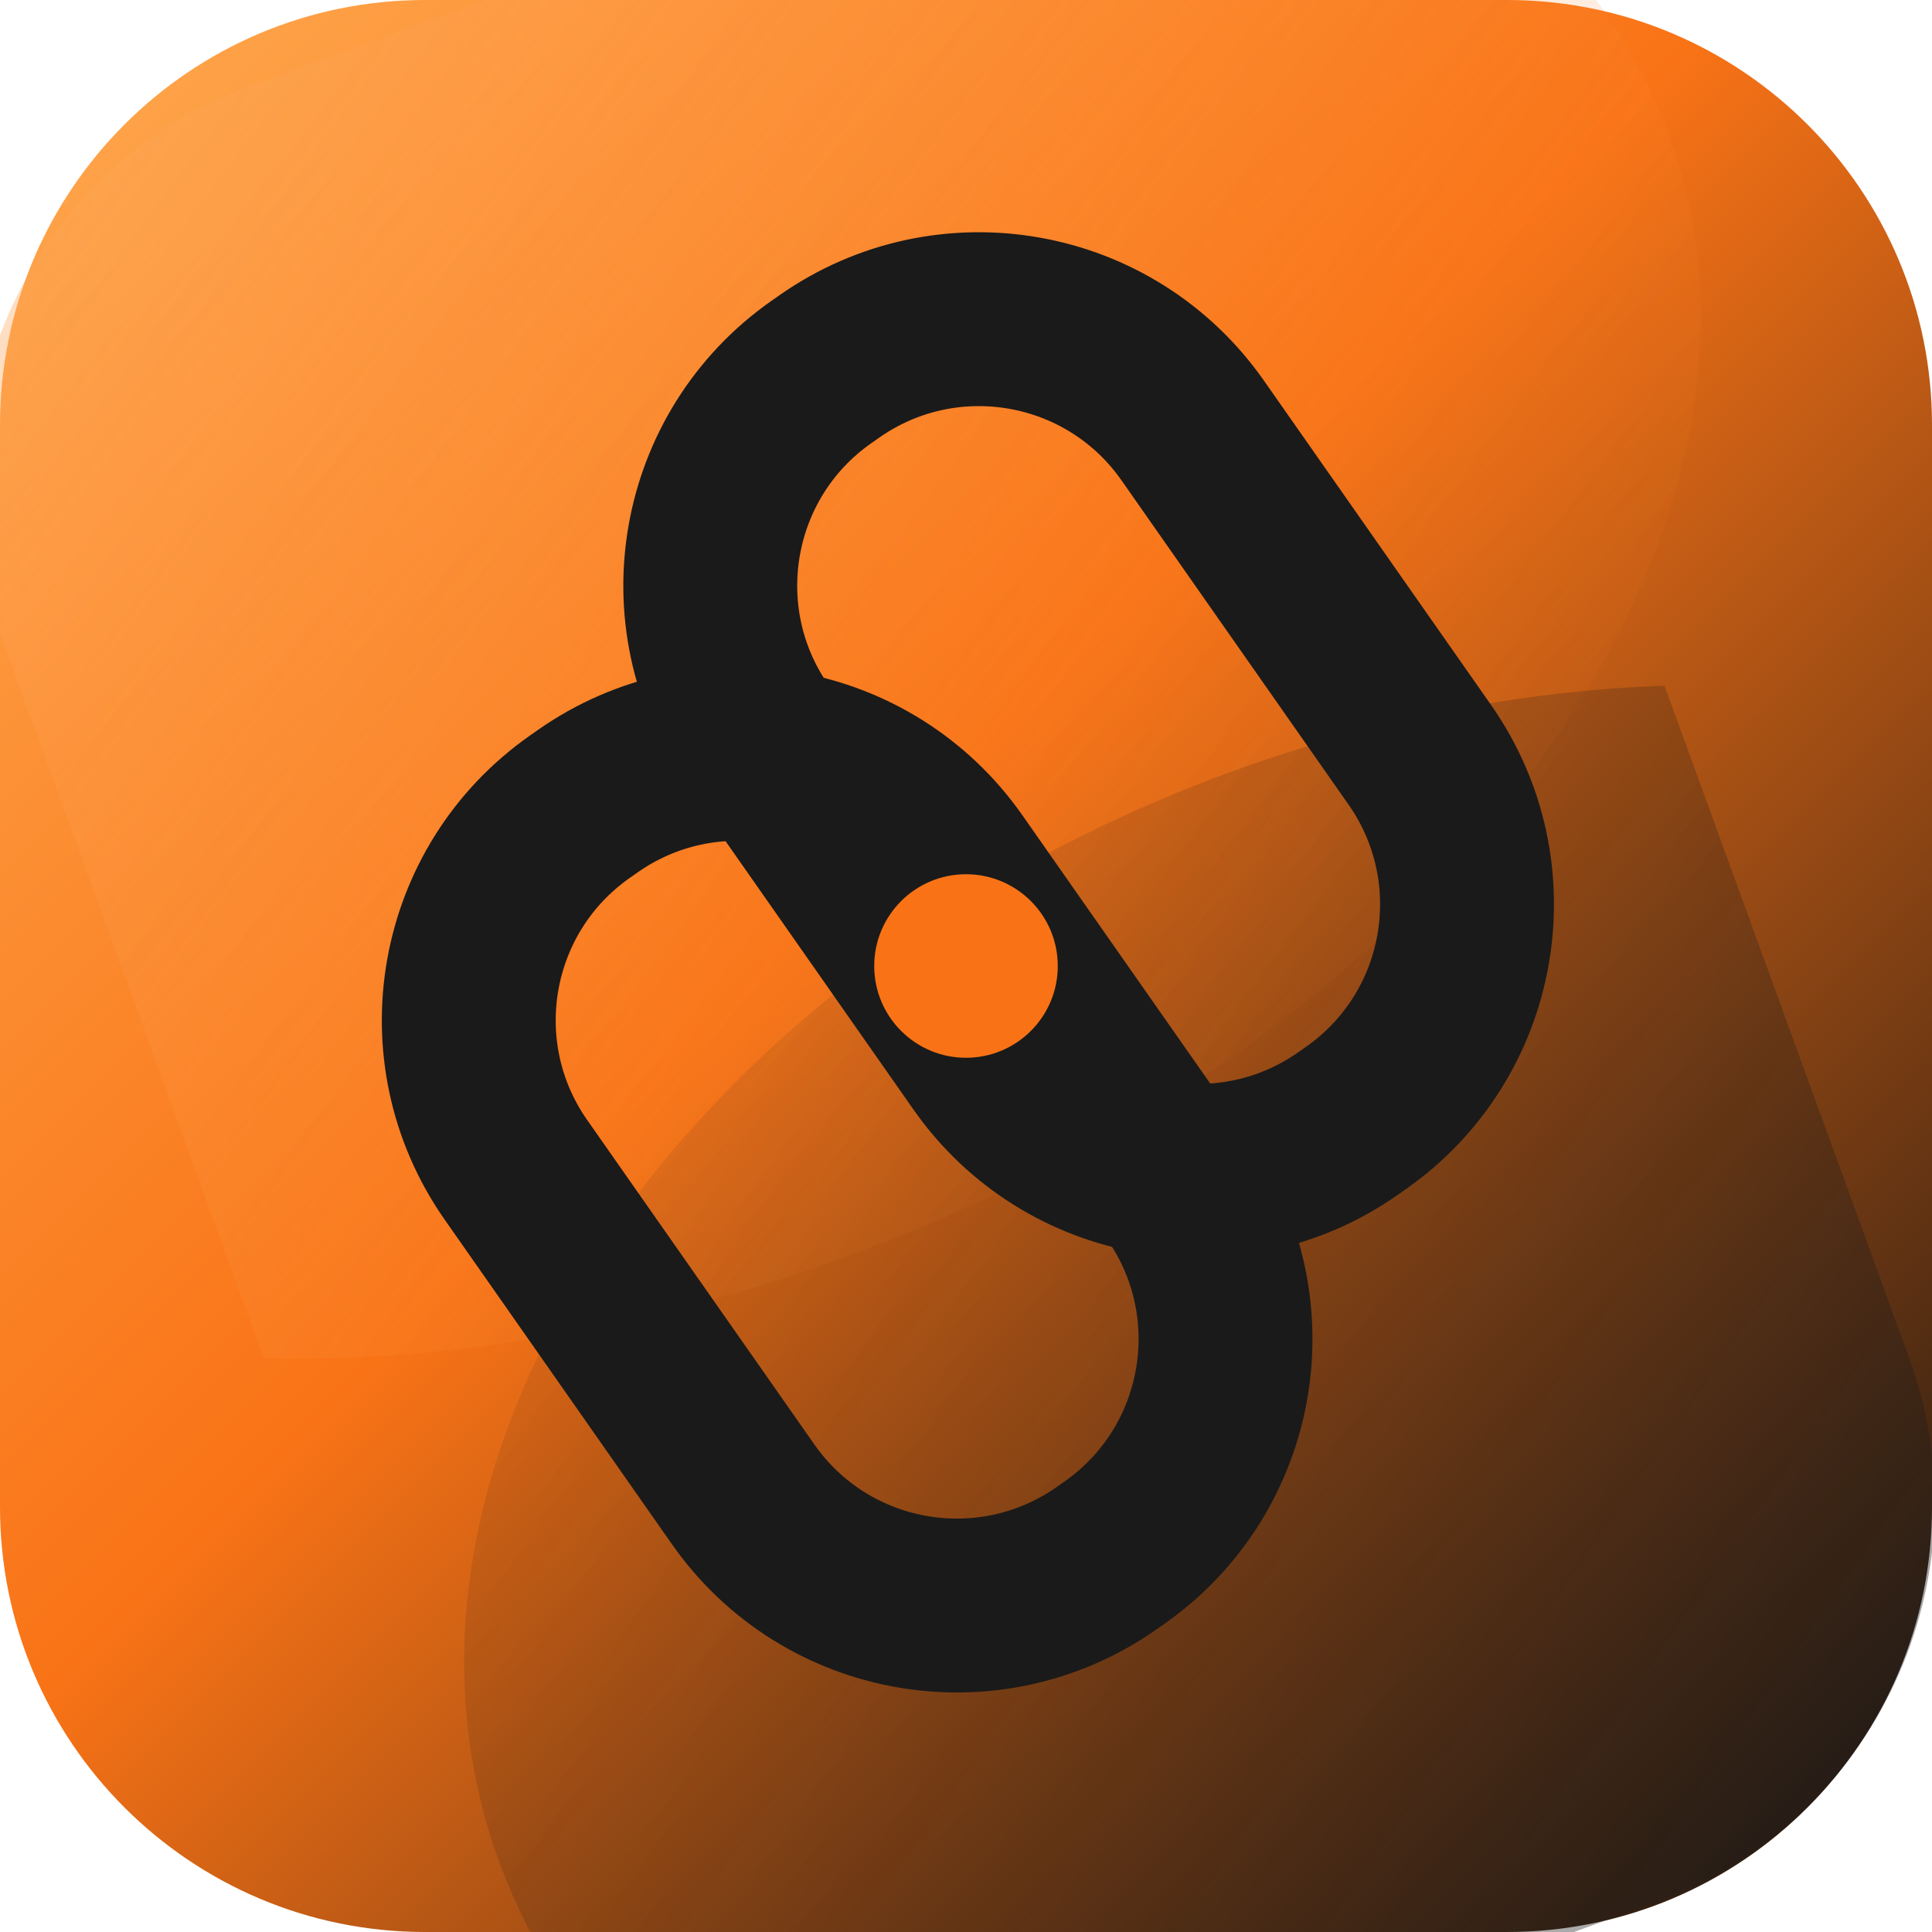
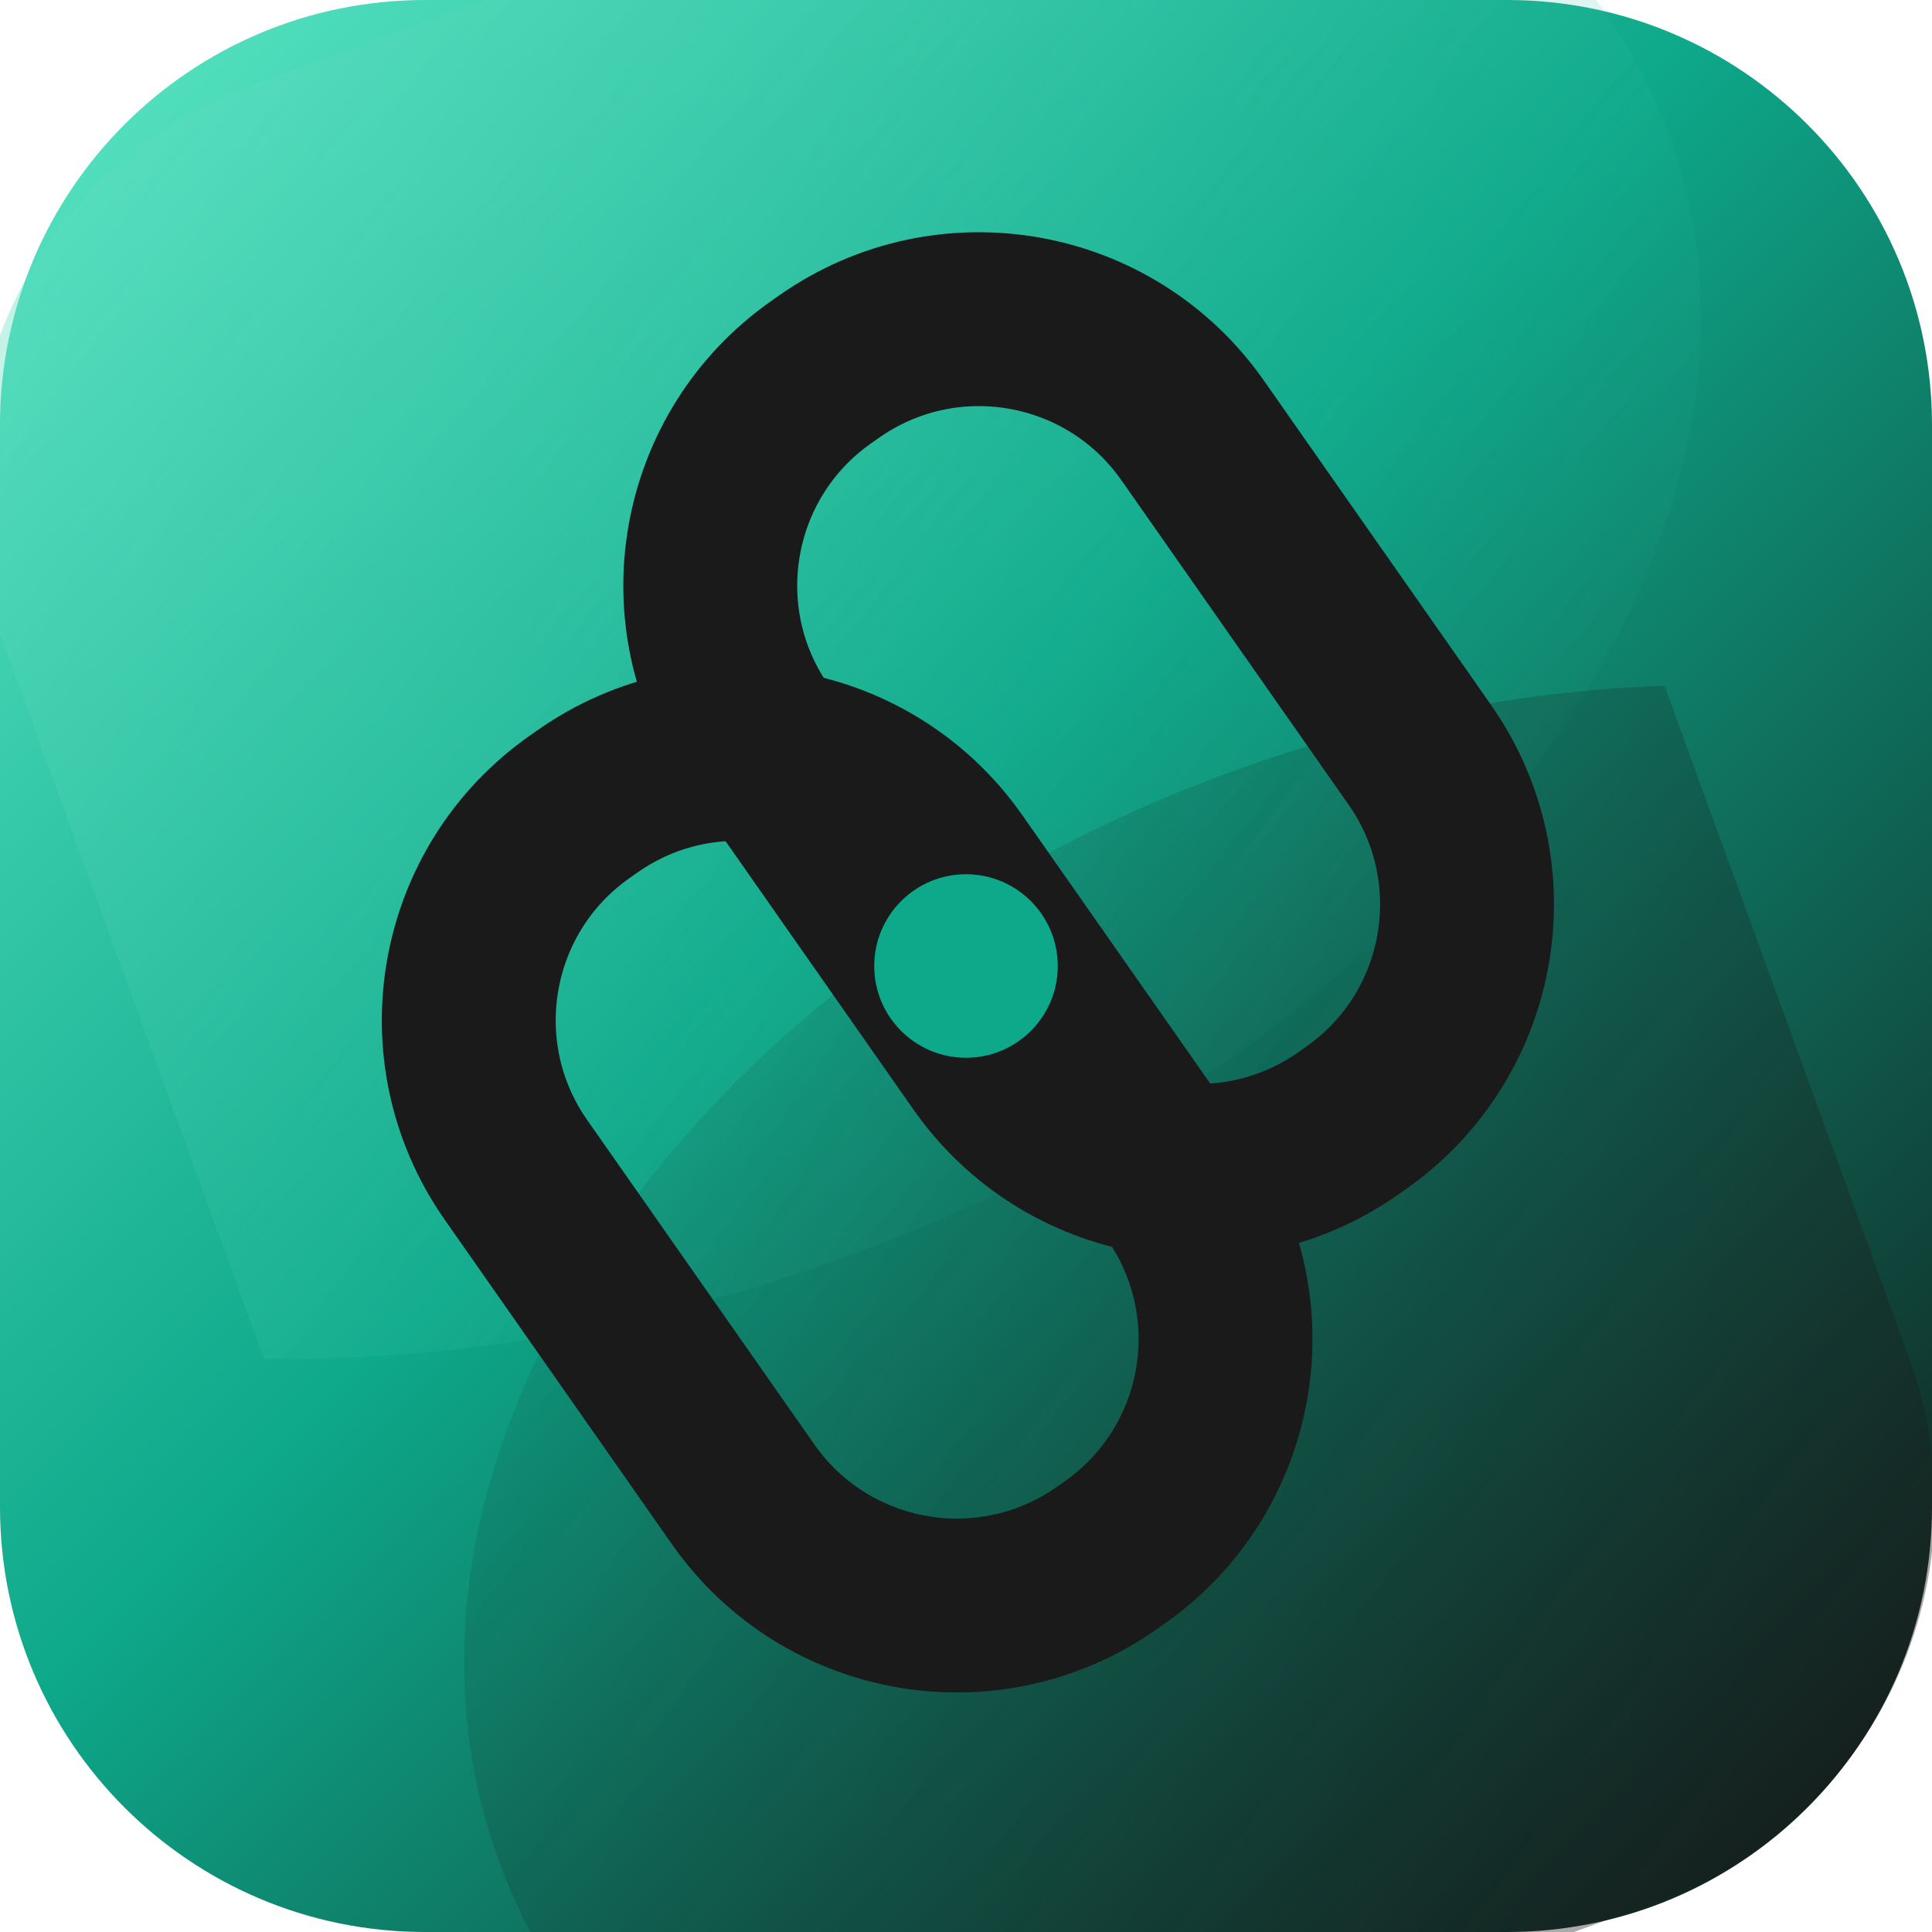
<svg xmlns="http://www.w3.org/2000/svg" viewBox="0 0 200 200">
  <defs>
    <linearGradient id="bg" x1="0%" y1="0%" x2="100%" y2="100%">
-       <stop offset="0%" stop-color="#FFAA50" />
-       <stop offset="45%" stop-color="#F97316" />
+       <stop offset="0%" stop-color="#5CE8C6" />
+       <stop offset="45%" stop-color="#0EA88A" />
      <stop offset="100%" stop-color="#111111" />
    </linearGradient>
    <linearGradient id="wave1" x1="0%" y1="0%" x2="100%" y2="100%">
-       <stop offset="0%" stop-color="#FFB870" stop-opacity="0.5" />
-       <stop offset="100%" stop-color="#F97316" stop-opacity="0" />
+       <stop offset="0%" stop-color="#7BF0D3" stop-opacity="0.5" />
+       <stop offset="100%" stop-color="#0EA88A" stop-opacity="0" />
    </linearGradient>
    <linearGradient id="wave2" x1="100%" y1="100%" x2="0%" y2="0%">
      <stop offset="0%" stop-color="#222222" stop-opacity="0.6" />
      <stop offset="100%" stop-color="#111111" stop-opacity="0" />
    </linearGradient>
    <clipPath id="roundRect">
      <rect width="200" height="200" rx="44" />
    </clipPath>
  </defs>
  <rect width="200" height="200" rx="44" fill="url(#bg)" />
  <ellipse cx="60" cy="55" rx="120" ry="80" fill="url(#wave1)" clip-path="url(#roundRect)" transform="rotate(-20 60 55)" />
  <ellipse cx="155" cy="155" rx="110" ry="80" fill="url(#wave2)" clip-path="url(#roundRect)" transform="rotate(-20 155 155)" />
  <rect x="85" y="30" width="55" height="95" rx="27" fill="none" stroke="#1a1a1a" stroke-width="18" transform="rotate(-35 112 77)" />
  <rect x="60" y="75" width="55" height="95" rx="27" fill="none" stroke="#1a1a1a" stroke-width="18" transform="rotate(-35 87 122)" />
-   <circle cx="100" cy="100" r="11" fill="#F97316" stroke="#1a1a1a" stroke-width="3" />
+   <circle cx="100" cy="100" r="11" fill="#0EA88A" stroke="#1a1a1a" stroke-width="3" />
</svg>
